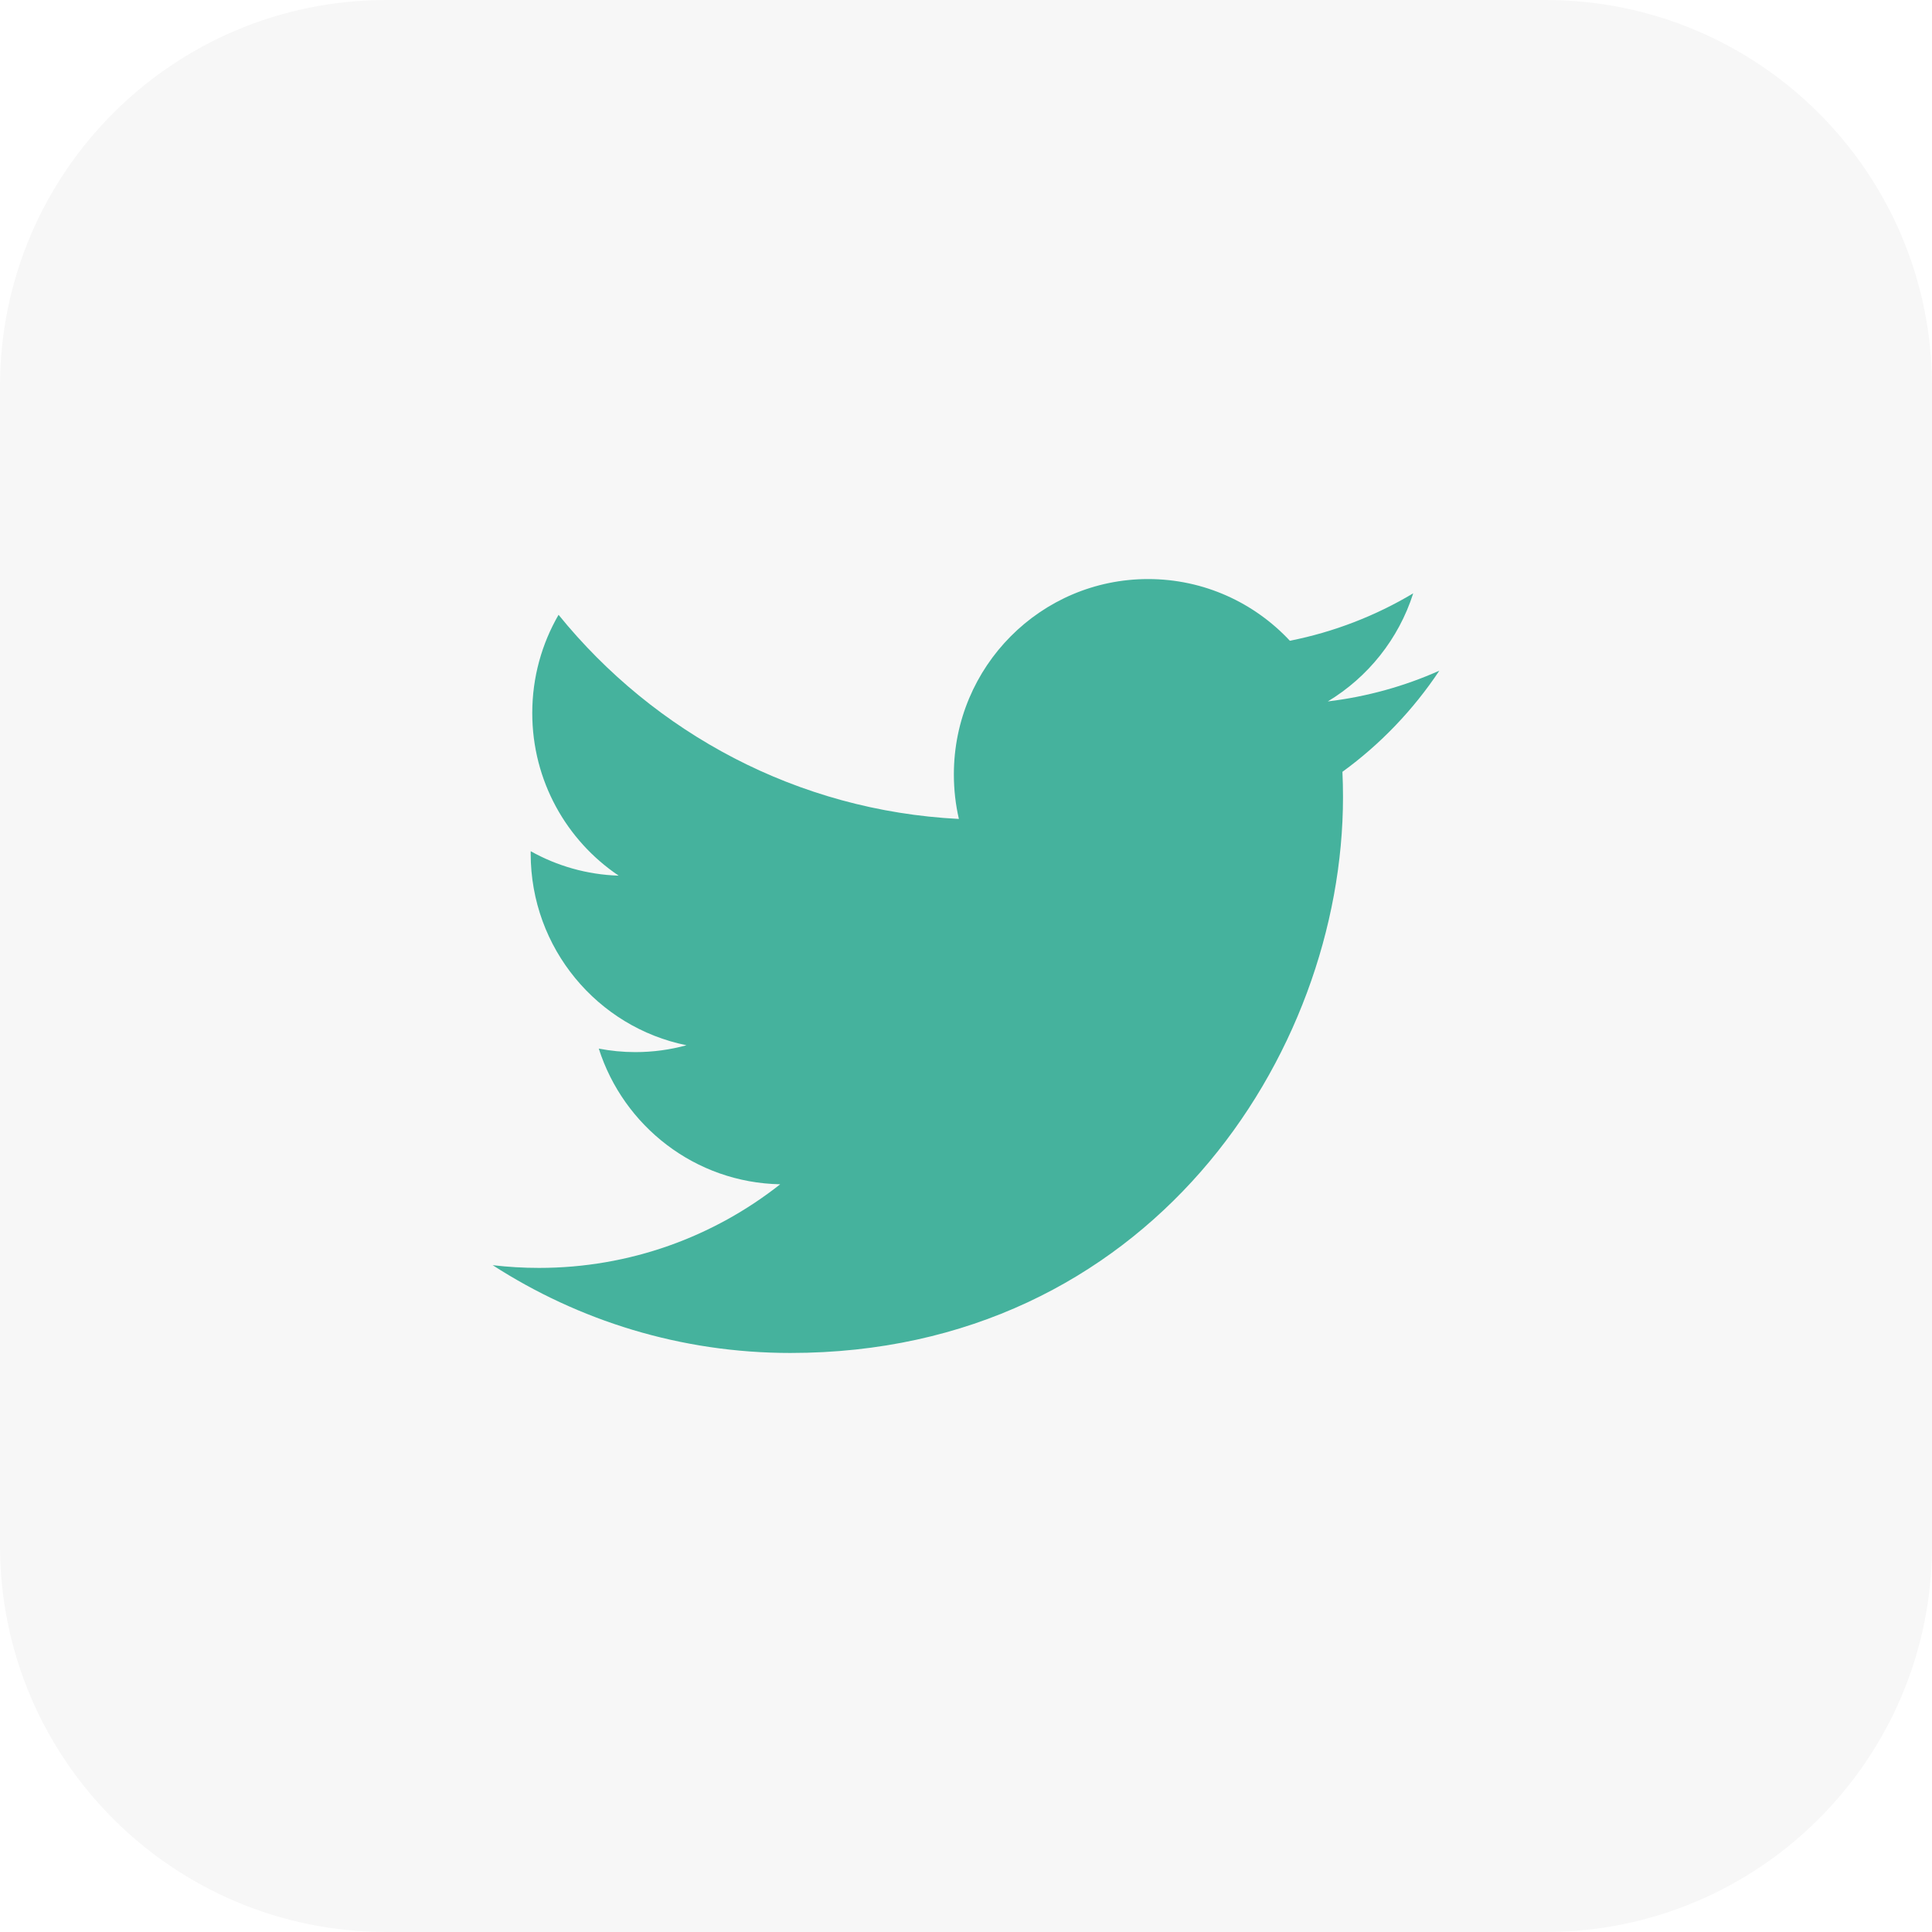
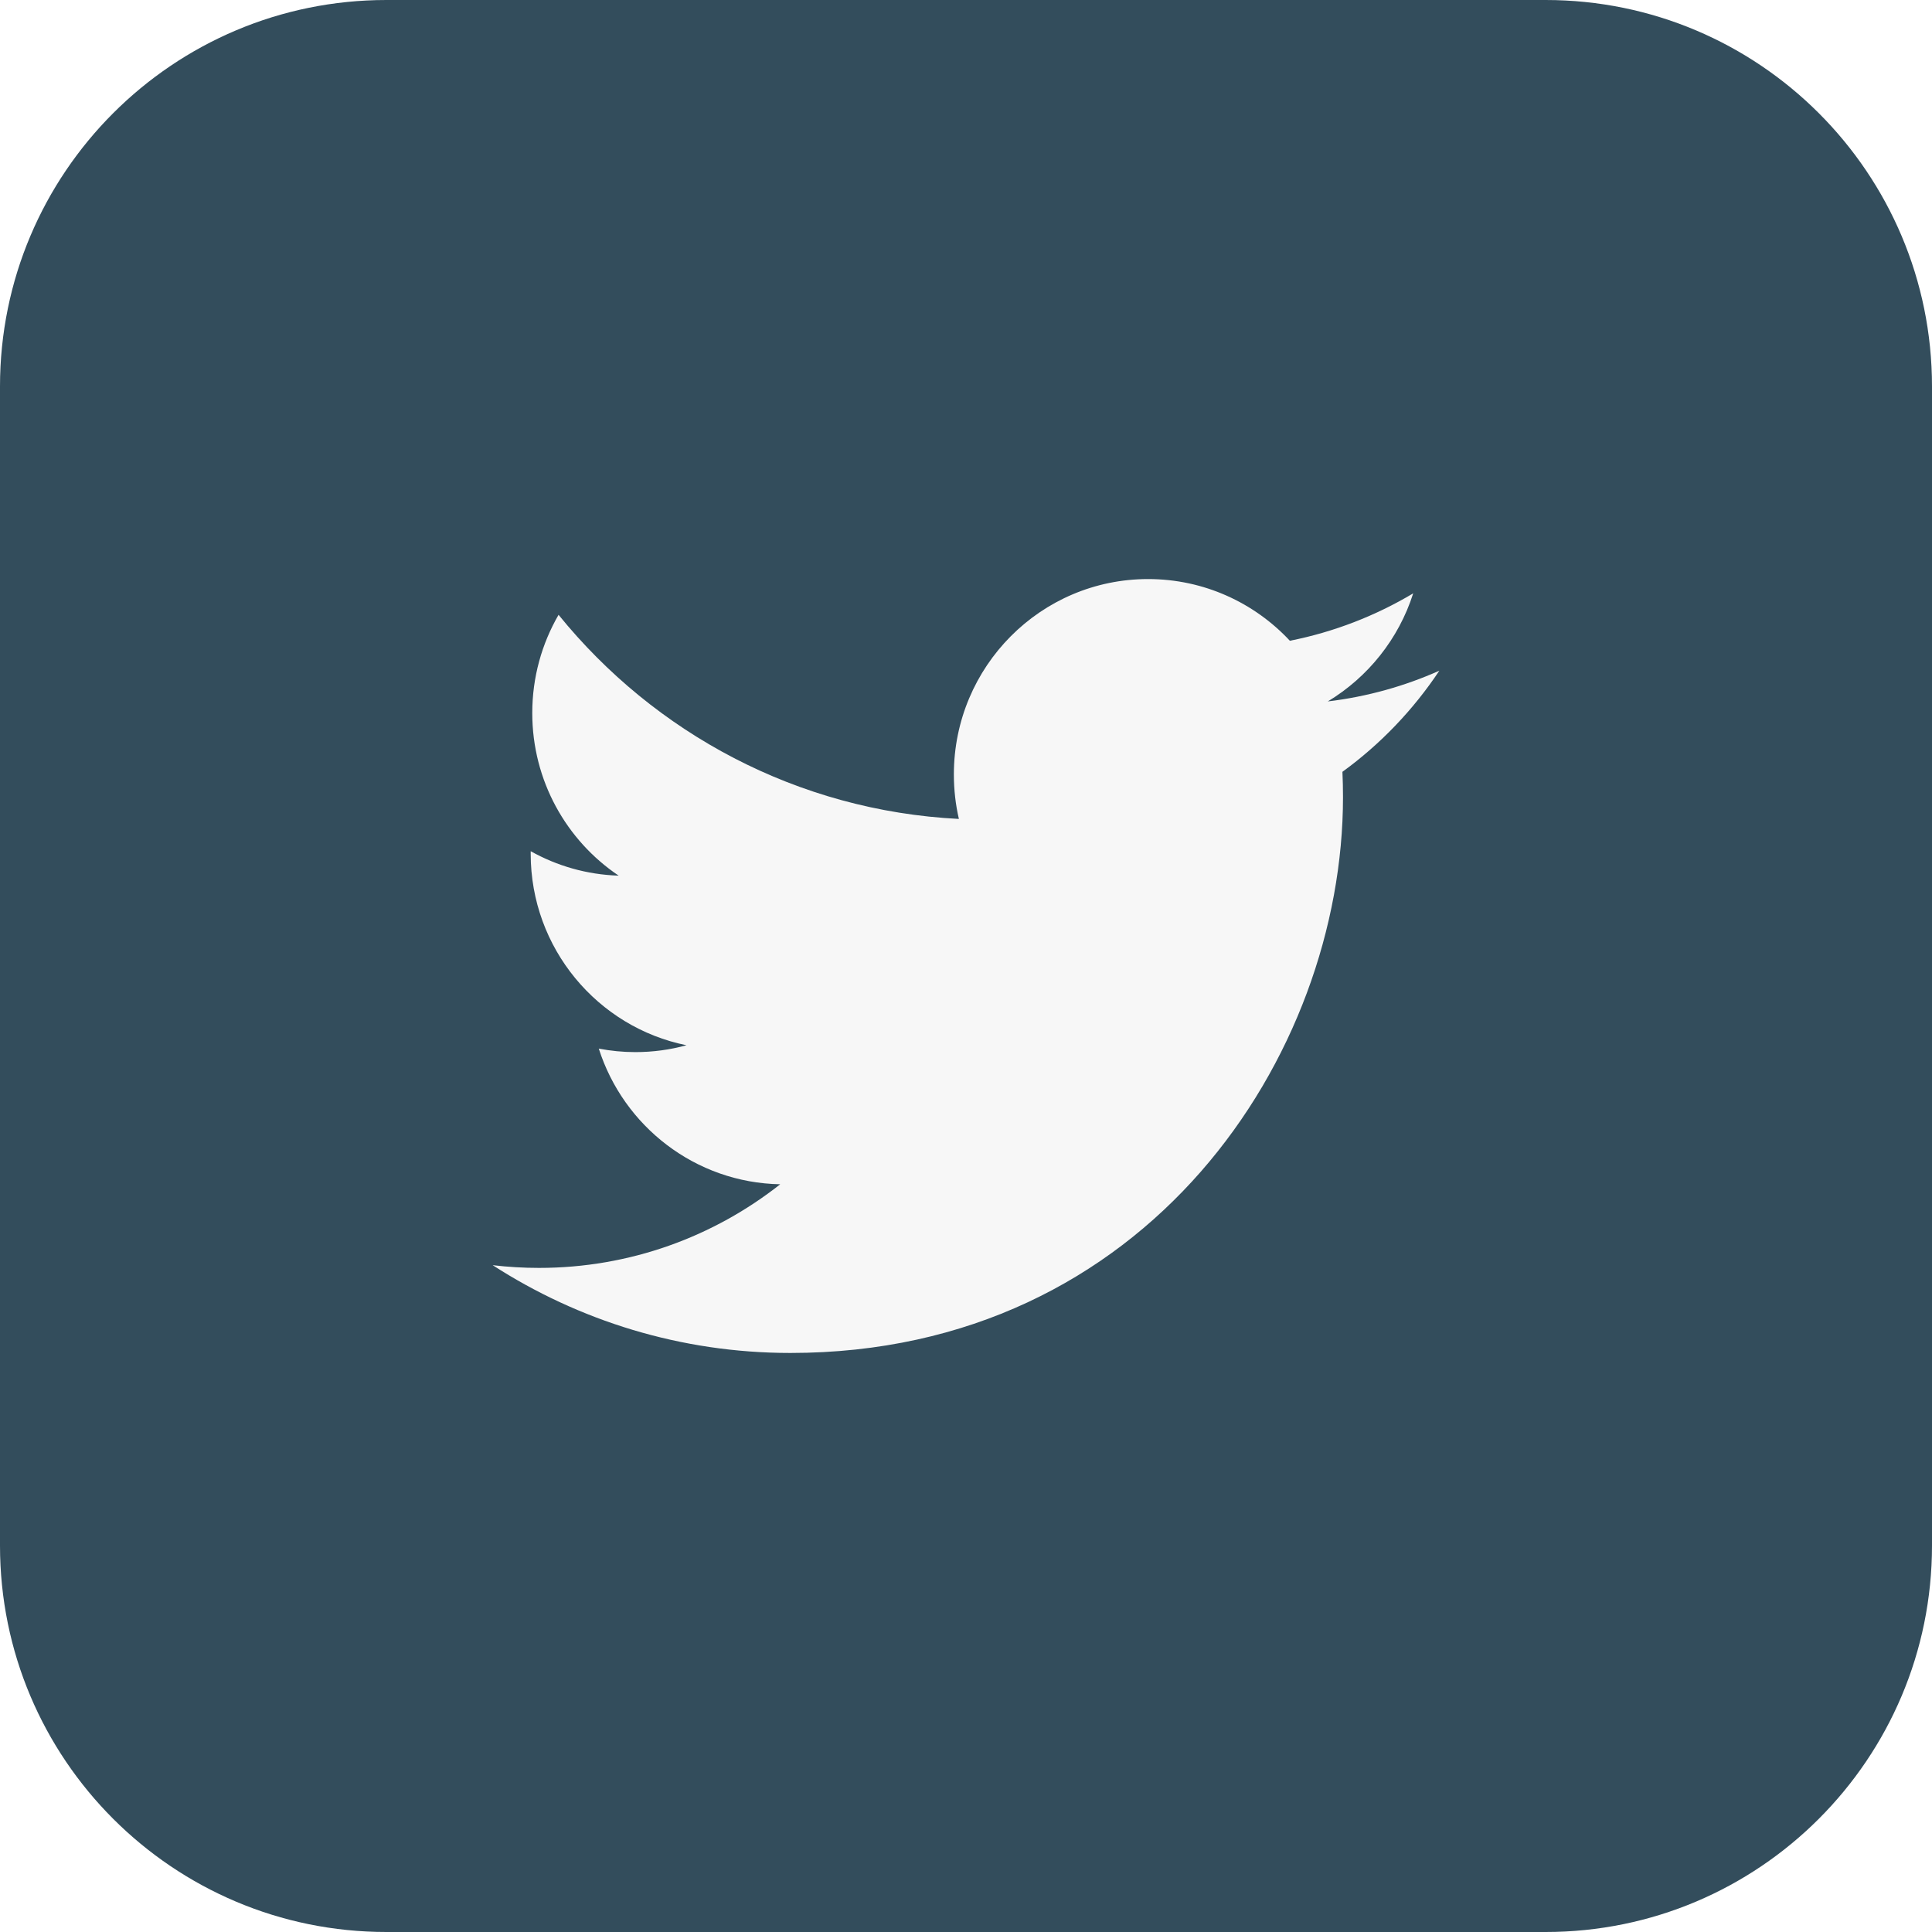
<svg xmlns="http://www.w3.org/2000/svg" id="twitter" class="custom-icon" version="1.1" viewBox="0 0 100 100" style="height: 100px; width: 100px;">
-   <rect class="outer-shape" x="0" y="0" width="100" height="100" rx="20" ry="20" style="opacity: 1; fill: rgb(247, 247, 247);" />
-   <path class="inner-shape" style="opacity: 1; fill: rgb(69, 178, 157);" transform="translate(25,25) scale(0.5)" d="M99.001,19.428c-3.606,1.608-7.48,2.695-11.547,3.184c4.15-2.503,7.338-6.466,8.841-11.189 c-3.885,2.318-8.187,4-12.768,4.908c-3.667-3.931-8.893-6.387-14.676-6.387c-11.104,0-20.107,9.054-20.107,20.223 c0,1.585,0.177,3.128,0.52,4.609c-16.71-0.845-31.525-8.895-41.442-21.131C6.092,16.633,5.1,20.107,5.1,23.813 c0,7.017,3.55,13.208,8.945,16.834c-3.296-0.104-6.397-1.014-9.106-2.529c-0.002,0.085-0.002,0.17-0.002,0.255 c0,9.799,6.931,17.972,16.129,19.831c-1.688,0.463-3.463,0.71-5.297,0.71c-1.296,0-2.555-0.127-3.783-0.363 c2.559,8.034,9.984,13.882,18.782,14.045c-6.881,5.424-15.551,8.657-24.971,8.657c-1.623,0-3.223-0.096-4.796-0.282 c8.898,5.738,19.467,9.087,30.82,9.087c36.982,0,57.206-30.817,57.206-57.543c0-0.877-0.02-1.748-0.059-2.617 C92.896,27.045,96.305,23.482,99.001,19.428z" />
+   <rect class="outer-shape" x="0" y="0" width="100" height="100" rx="20" ry="20" style="opacity: 1; fill: rgb(51, 77, 92);" />
+   <path class="inner-shape" style="opacity: 1; fill: rgb(247, 247, 247);" transform="translate(25,25) scale(0.5)" d="M99.001,19.428c-3.606,1.608-7.48,2.695-11.547,3.184c4.15-2.503,7.338-6.466,8.841-11.189 c-3.885,2.318-8.187,4-12.768,4.908c-3.667-3.931-8.893-6.387-14.676-6.387c-11.104,0-20.107,9.054-20.107,20.223 c0,1.585,0.177,3.128,0.52,4.609c-16.71-0.845-31.525-8.895-41.442-21.131C6.092,16.633,5.1,20.107,5.1,23.813 c0,7.017,3.55,13.208,8.945,16.834c-3.296-0.104-6.397-1.014-9.106-2.529c-0.002,0.085-0.002,0.17-0.002,0.255 c0,9.799,6.931,17.972,16.129,19.831c-1.688,0.463-3.463,0.71-5.297,0.71c-1.296,0-2.555-0.127-3.783-0.363 c2.559,8.034,9.984,13.882,18.782,14.045c-6.881,5.424-15.551,8.657-24.971,8.657c-1.623,0-3.223-0.096-4.796-0.282 c8.898,5.738,19.467,9.087,30.82,9.087c36.982,0,57.206-30.817,57.206-57.543c0-0.877-0.02-1.748-0.059-2.617 C92.896,27.045,96.305,23.482,99.001,19.428z" />
</svg>
